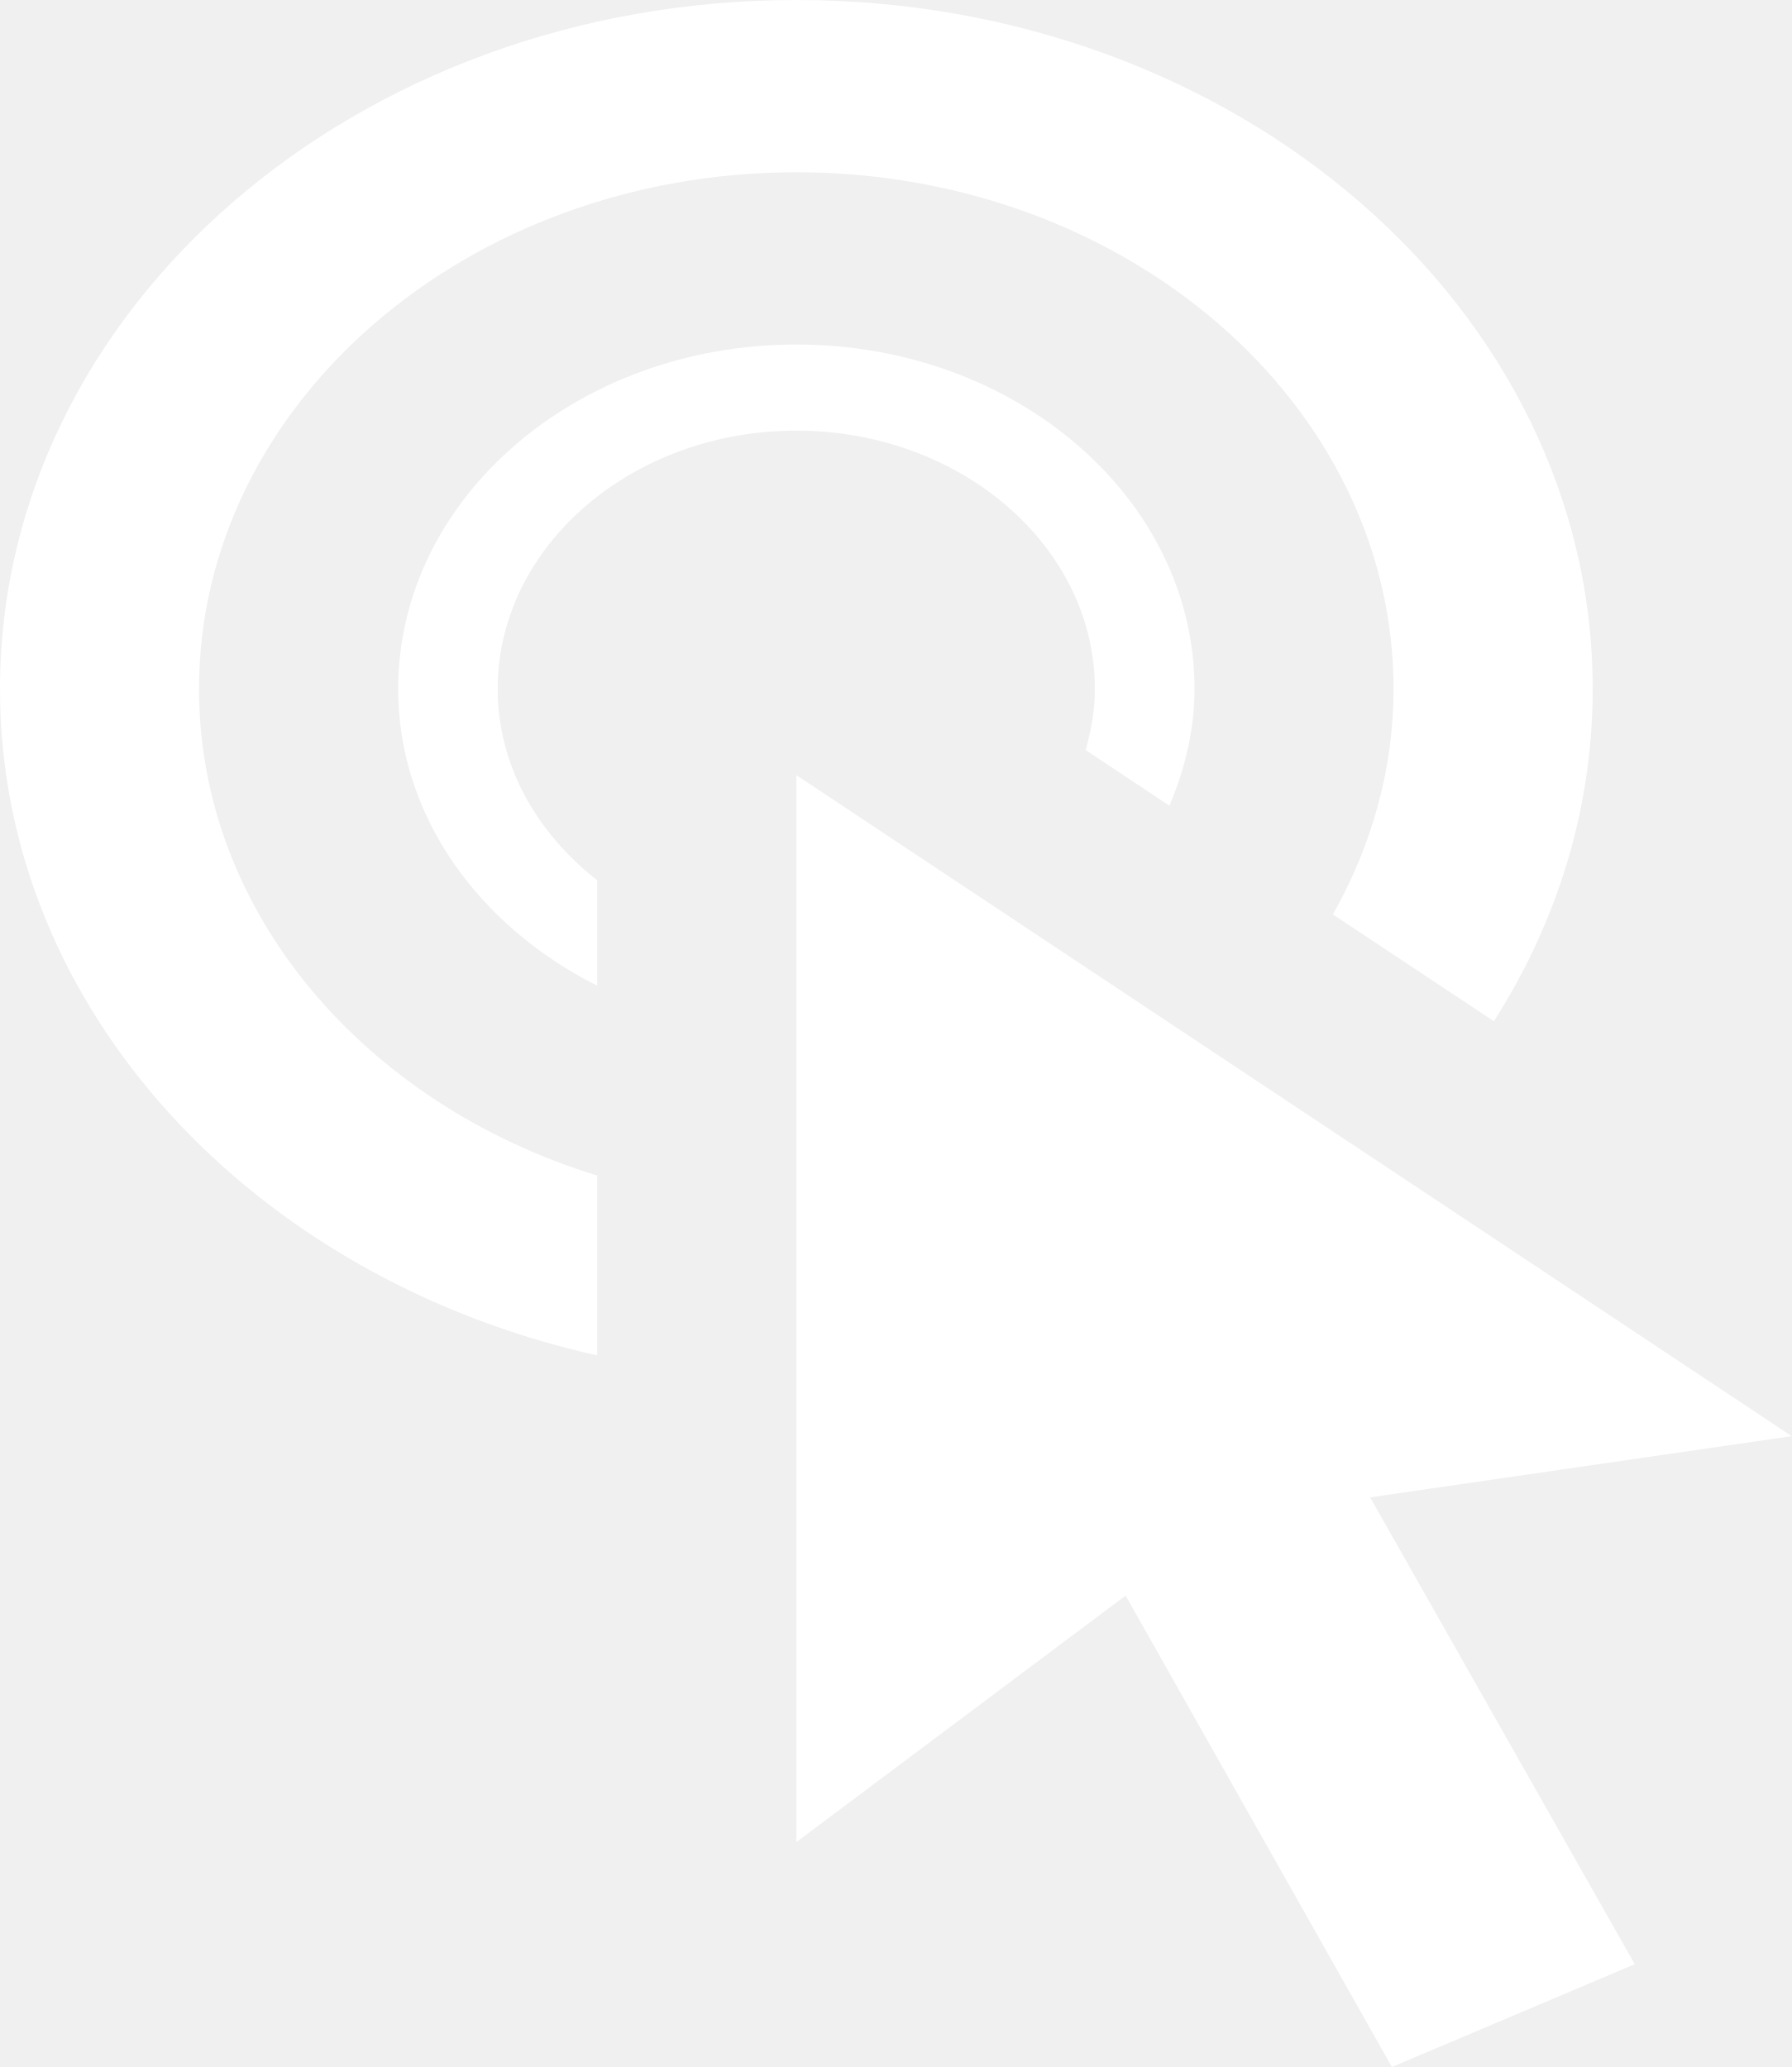
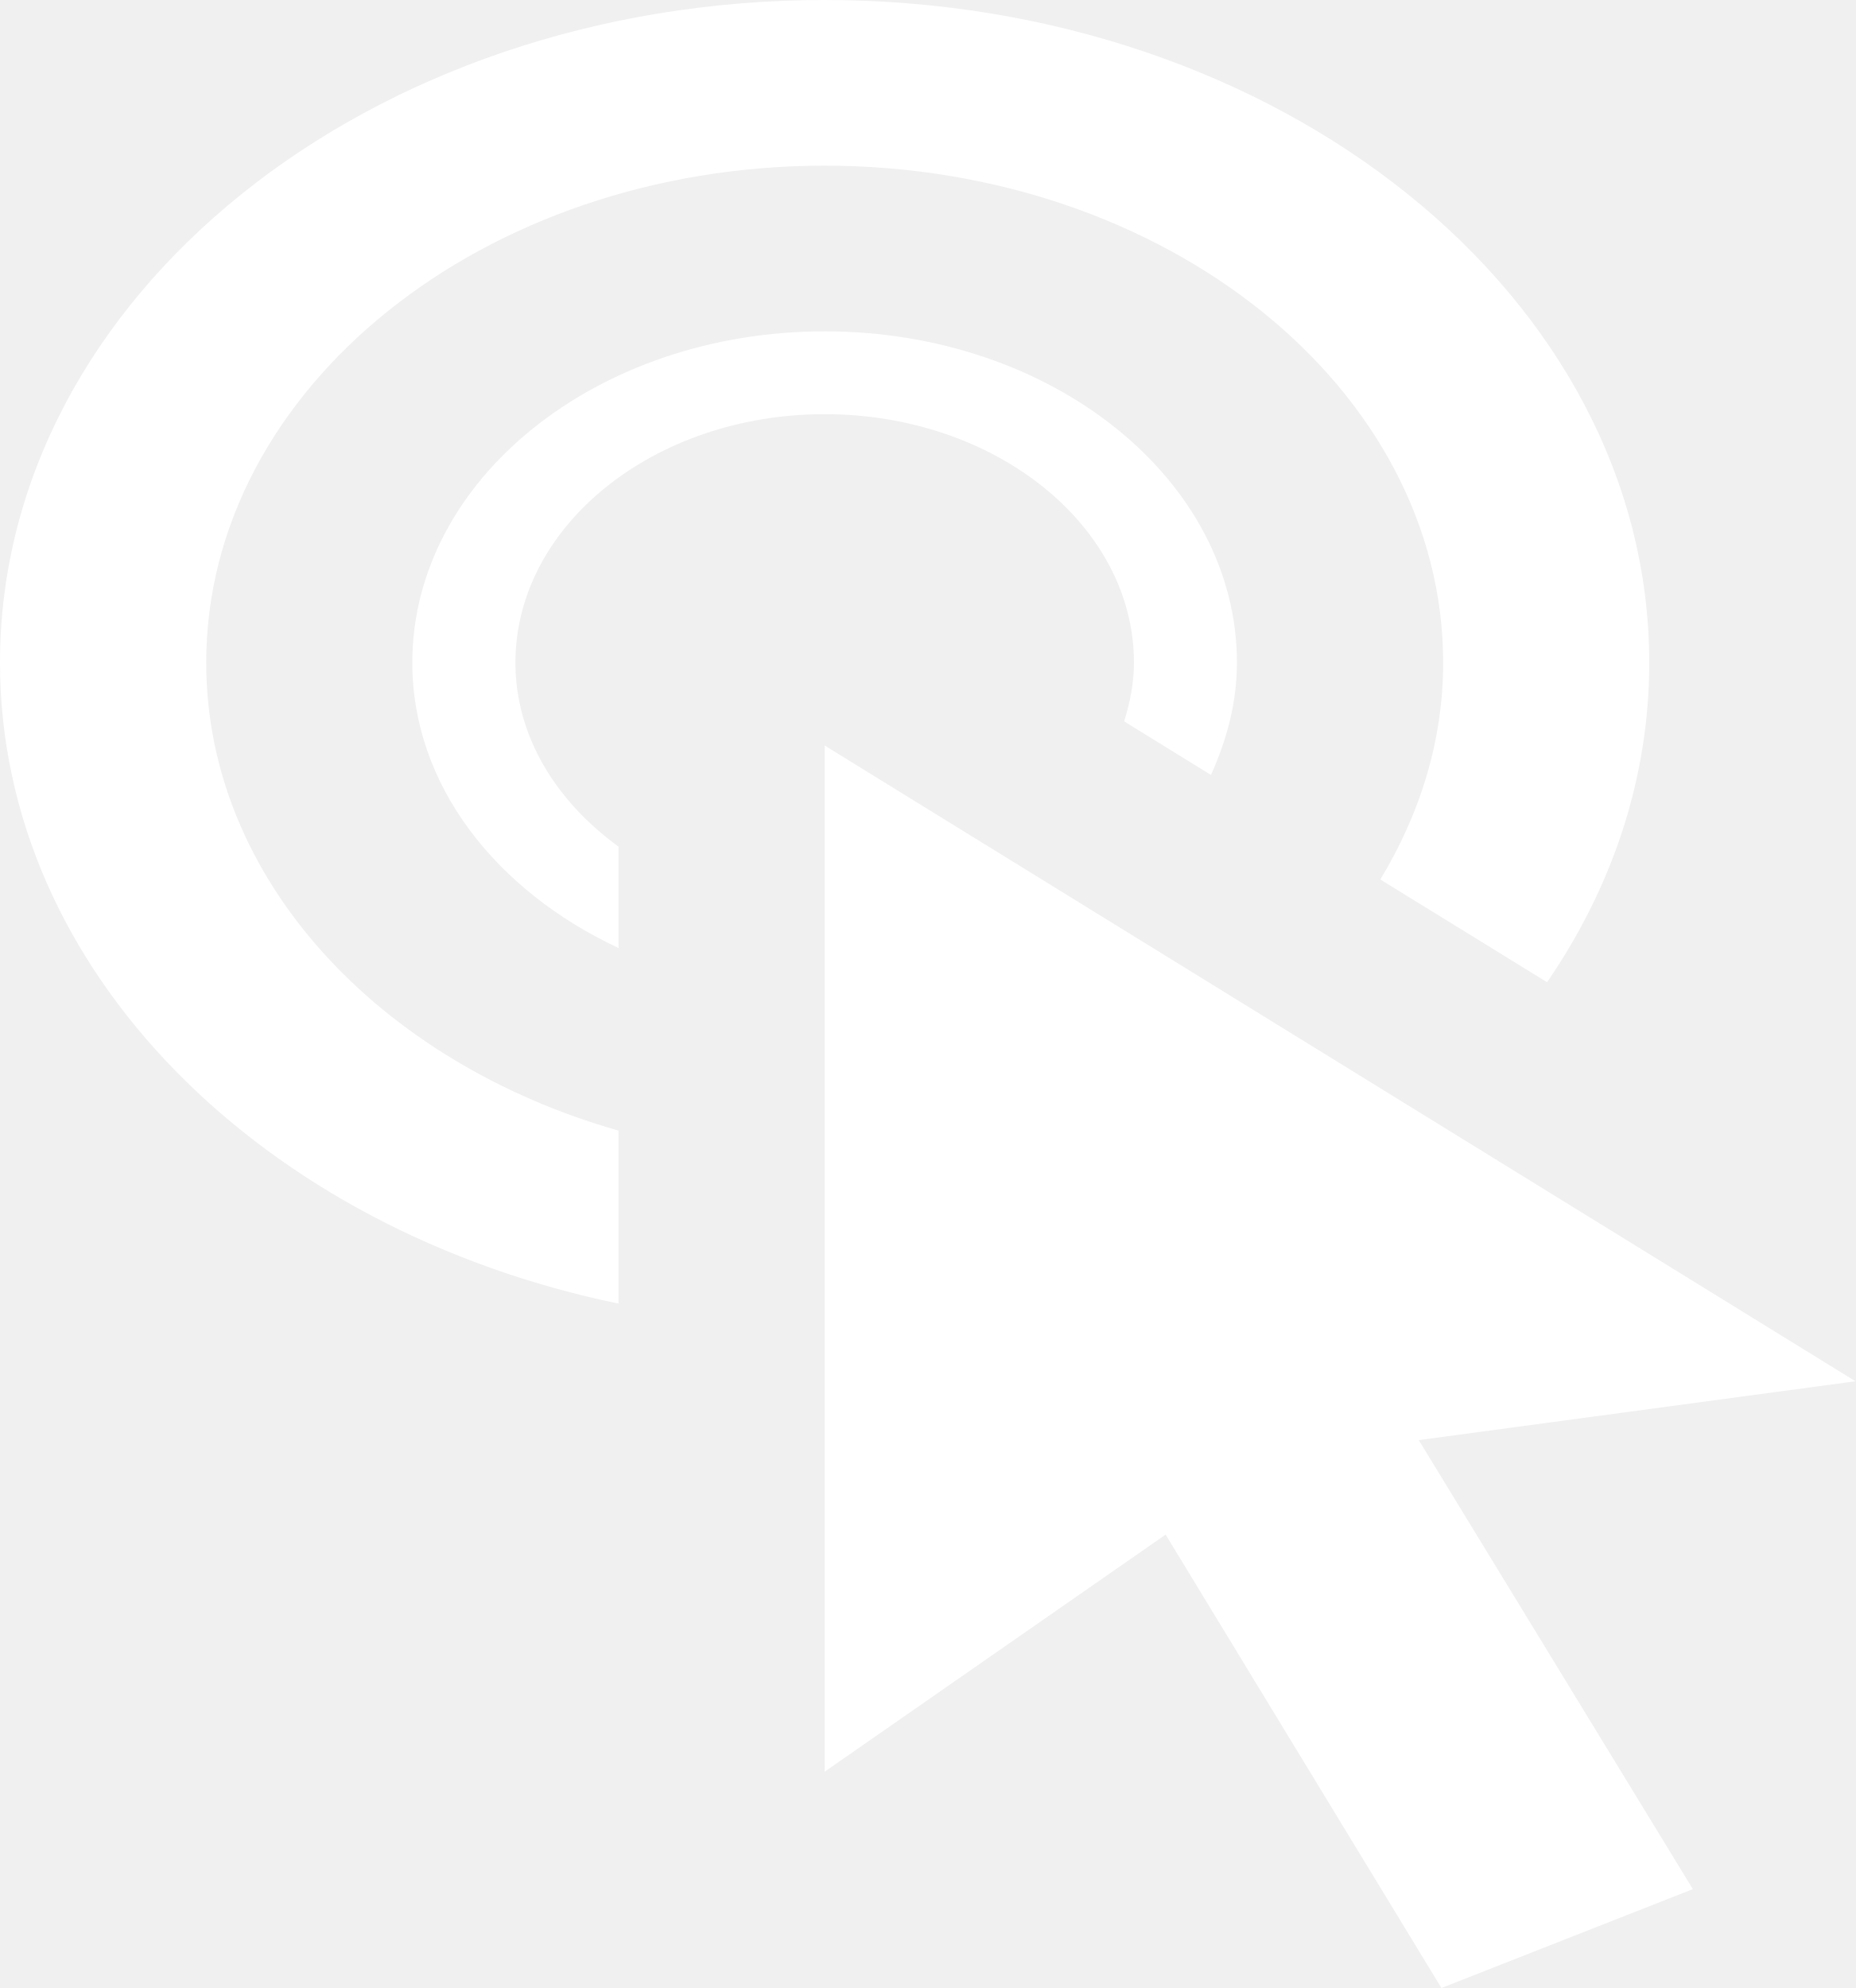
- <svg xmlns="http://www.w3.org/2000/svg" width="13" height="15" viewBox="0 0 13 15" fill="none">
-   <path d="M5.778 5.625L13 10.422L9.941 10.866L11.861 14.254L10.099 15L8.167 11.579L5.778 13.368V5.625V5.625ZM5.778 2.5C4.182 2.5 2.889 3.619 2.889 5C2.889 5.923 3.474 6.72 4.333 7.153V6.388C3.893 6.044 3.611 5.552 3.611 5C3.611 3.966 4.583 3.125 5.778 3.125C6.972 3.125 7.944 3.966 7.944 5C7.944 5.154 7.917 5.301 7.877 5.443L8.485 5.847C8.596 5.582 8.667 5.299 8.667 5C8.667 3.619 7.373 2.5 5.778 2.5V2.5ZM4.333 8.531C2.653 8.015 1.444 6.629 1.444 5C1.444 2.932 3.388 1.25 5.778 1.25C8.168 1.25 10.111 2.932 10.111 5C10.111 5.587 9.95 6.14 9.671 6.636L10.839 7.411C11.295 6.696 11.556 5.874 11.556 5C11.556 2.239 8.969 0 5.778 0C2.587 0 0 2.239 0 5C0 7.329 1.842 9.281 4.333 9.836V8.531V8.531Z" fill="white" />
+ <svg xmlns="http://www.w3.org/2000/svg" width="14" height="15" viewBox="0 0 14 15" fill="none">
+   <path d="M6.222 5.625L14 10.422L10.705 10.866L12.773 14.254L10.876 15L8.795 11.579L6.222 13.368V5.625ZM6.222 2.5C4.504 2.5 3.111 3.619 3.111 5C3.111 5.923 3.741 6.72 4.667 7.153V6.388C4.193 6.044 3.889 5.552 3.889 5C3.889 3.966 4.936 3.125 6.222 3.125C7.509 3.125 8.556 3.966 8.556 5C8.556 5.154 8.526 5.301 8.482 5.443L9.137 5.847C9.257 5.582 9.333 5.299 9.333 5C9.333 3.619 7.94 2.5 6.222 2.5ZM4.667 8.531C2.857 8.015 1.556 6.629 1.556 5C1.556 2.932 3.649 1.25 6.222 1.25C8.796 1.25 10.889 2.932 10.889 5C10.889 5.587 10.715 6.14 10.415 6.636L11.673 7.411C12.164 6.696 12.444 5.874 12.444 5C12.444 2.239 9.659 0 6.222 0C2.786 0 0 2.239 0 5C0 7.329 1.984 9.281 4.667 9.836V8.531Z" fill="white" />
</svg>
